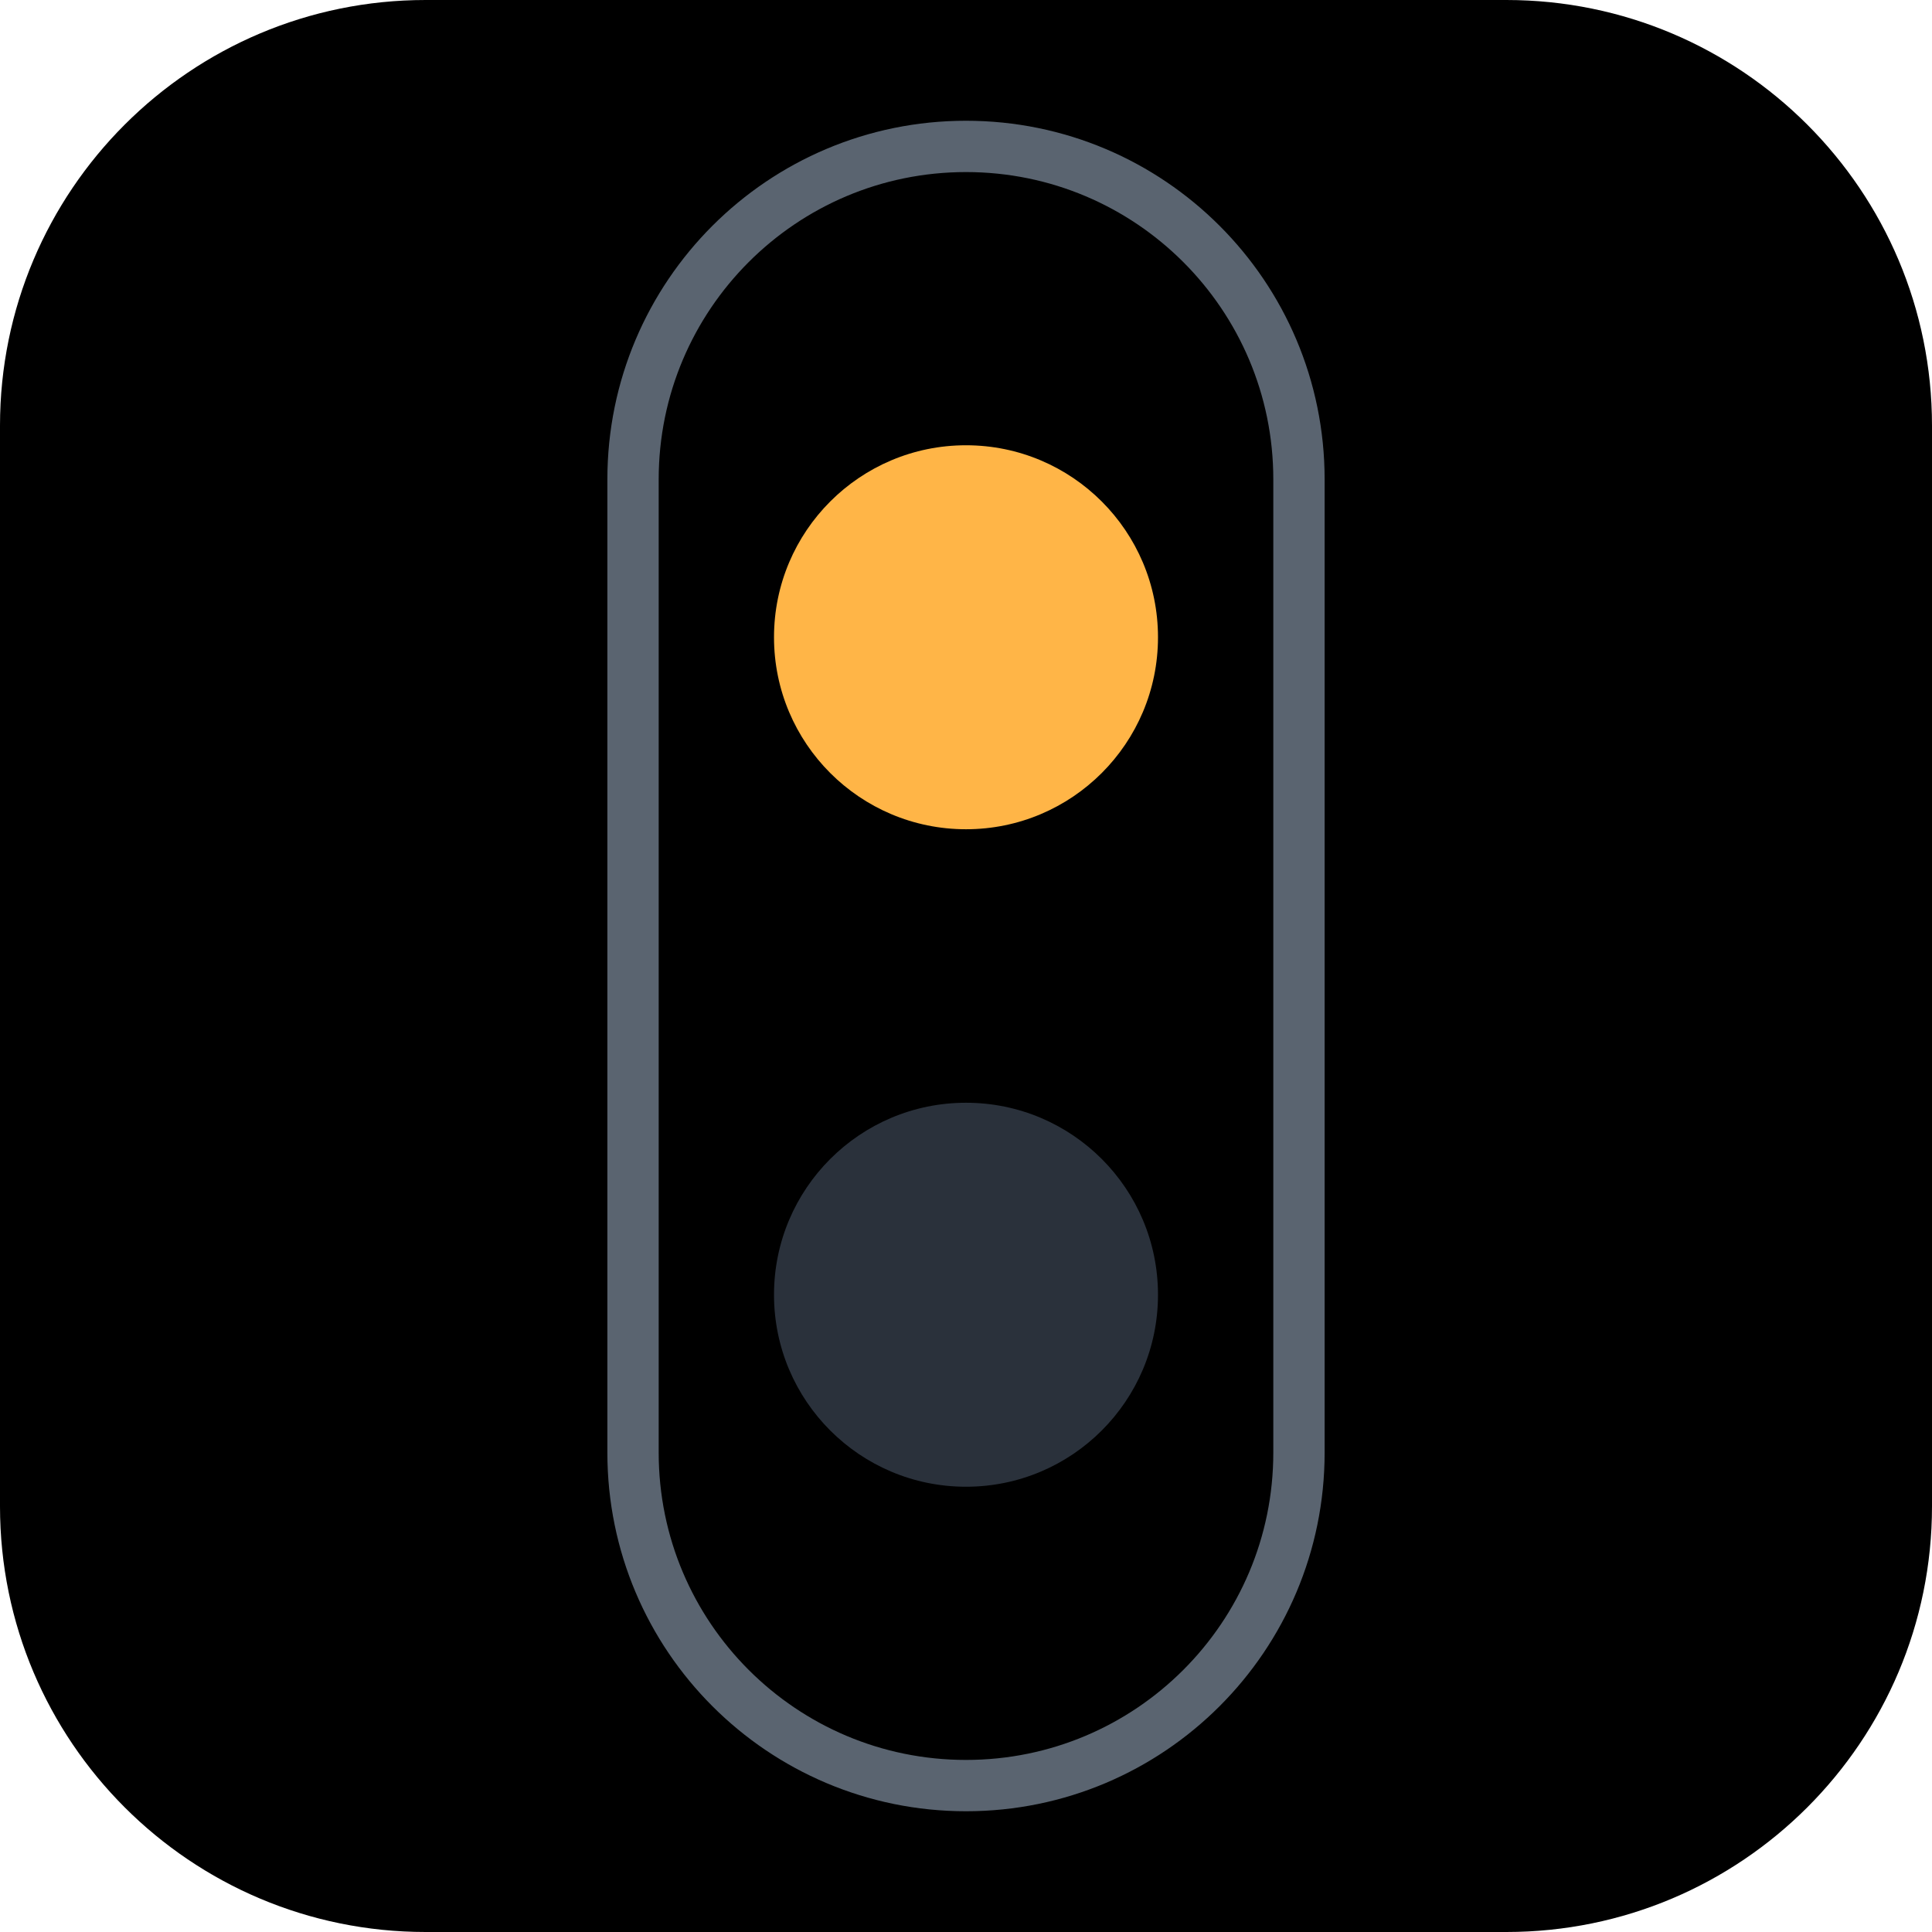
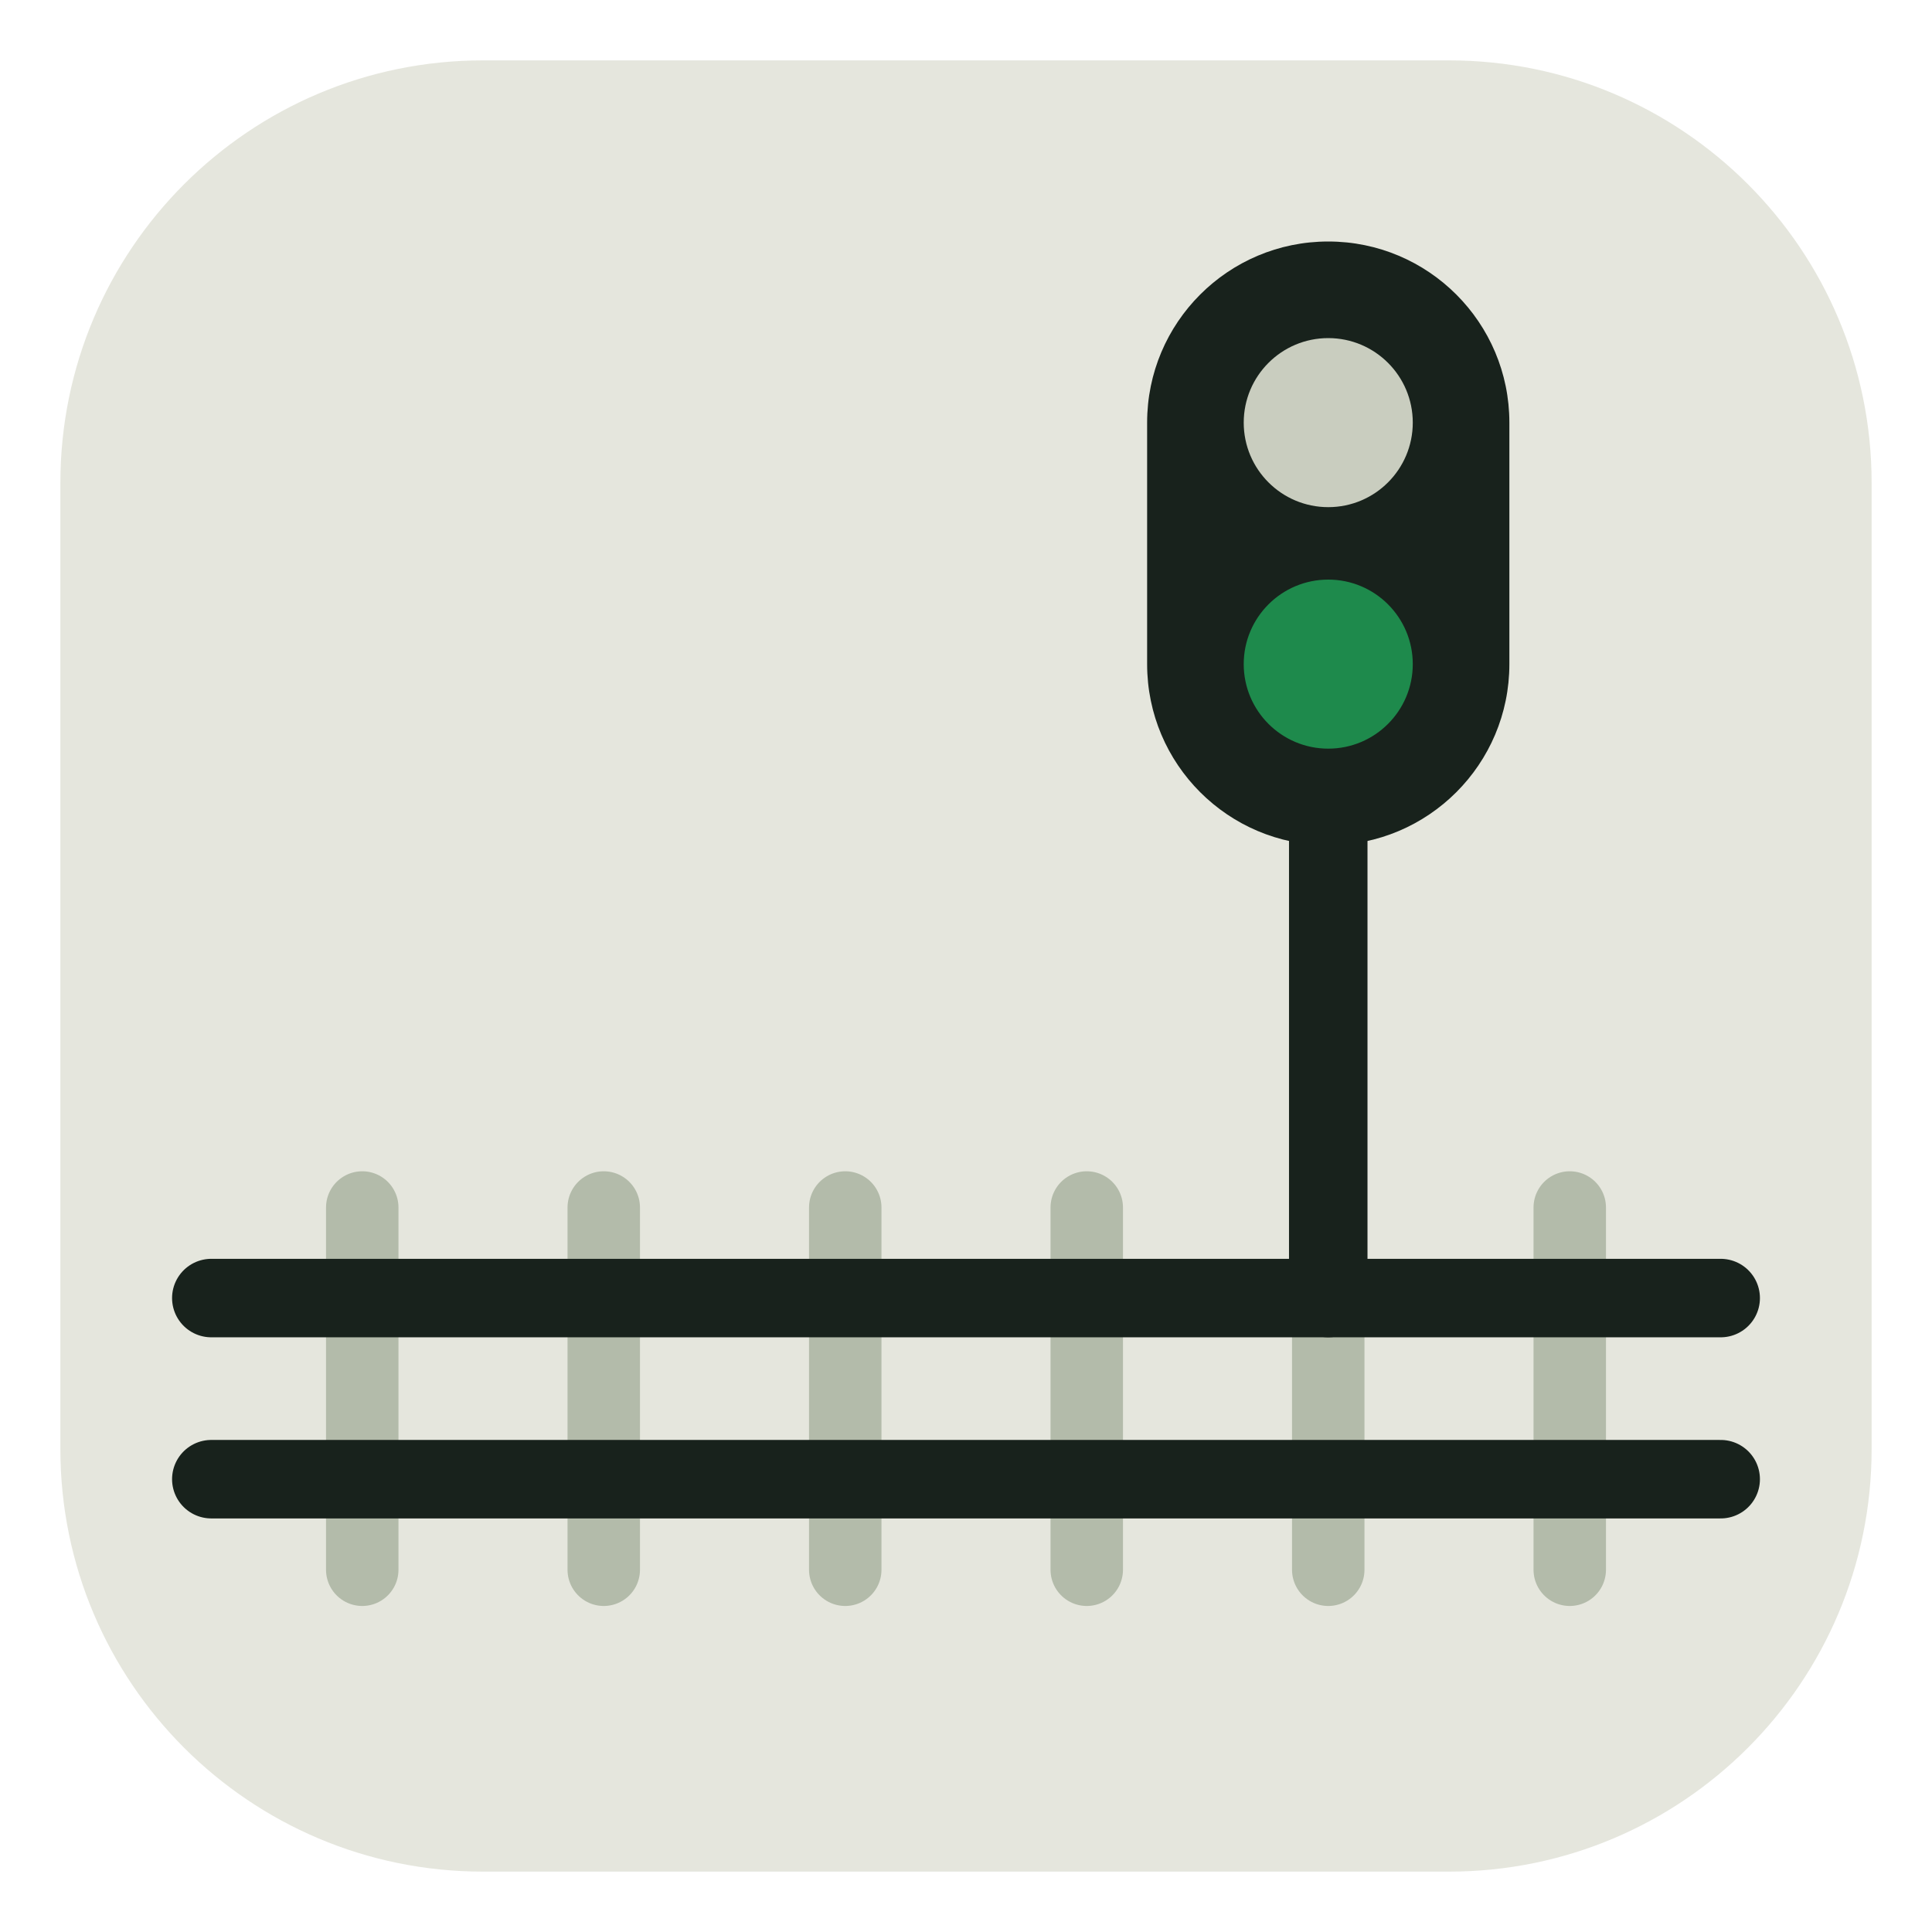
<svg xmlns="http://www.w3.org/2000/svg" viewBox="0 0 64 64" width="64" height="64" role="img" aria-label="Dante Persson">
-   <rect width="64" height="64" rx="14.1" fill="#000000" />
-   <g transform="translate(20.12 60.00)">
-     <rect x="0.85" y="-55.15" width="22.06" height="54.30" rx="11.03" fill="#000000" stroke="#5A6470" stroke-width="1.70" />
-     <circle cx="11.88" cy="-38.89" r="6.36" fill="#FFB547" />
-     <circle cx="11.88" cy="-17.11" r="6.36" fill="#2A313B" />
-   </g>
+   <style>@media (prefers-color-scheme: dark){.c0[fill]{fill:#15201A}.c0[stroke]{stroke:#15201A}.c1[fill]{fill:#E7EEE8}.c1[stroke]{stroke:#E7EEE8}.c2[fill]{fill:#6FD49A}.c2[stroke]{stroke:#6FD49A}.c3[fill]{fill:#2B3D32}.c3[stroke]{stroke:#2B3D32}.c4[fill]{fill:#3A4E41}.c4[stroke]{stroke:#3A4E41}}</style>
+   <rect x="2" y="2" width="60" height="60" rx="14" fill="#E5E6DD" class="c0" />
+   <path d="M12 40v12" stroke="#B3BBAA" class="c4" stroke-width="2.4" stroke-linecap="round" />
+   <path d="M20 40v12" stroke="#B3BBAA" class="c4" stroke-width="2.4" stroke-linecap="round" />
+   <path d="M28 40v12" stroke="#B3BBAA" class="c4" stroke-width="2.4" stroke-linecap="round" />
+   <path d="M36 40v12" stroke="#B3BBAA" class="c4" stroke-width="2.4" stroke-linecap="round" />
+   <path d="M44 40v12" stroke="#B3BBAA" class="c4" stroke-width="2.4" stroke-linecap="round" />
+   <path d="M52 40v12" stroke="#B3BBAA" class="c4" stroke-width="2.4" stroke-linecap="round" />
+   <path d="M7 43h50M7 49h50" stroke="#18221C" class="c1" stroke-width="2.6" stroke-linecap="round" />
+   <path d="M44 43V24" stroke="#18221C" class="c1" stroke-width="2.6" stroke-linecap="round" />
+   <rect x="38" y="8" width="12" height="20" rx="6" fill="#18221C" class="c1" />
+   <circle cx="44" cy="14" r="2.8" fill="#C9CDBF" class="c3" />
+   <circle cx="44" cy="22" r="2.8" fill="#1E8A4C" class="c2" />
</svg>
